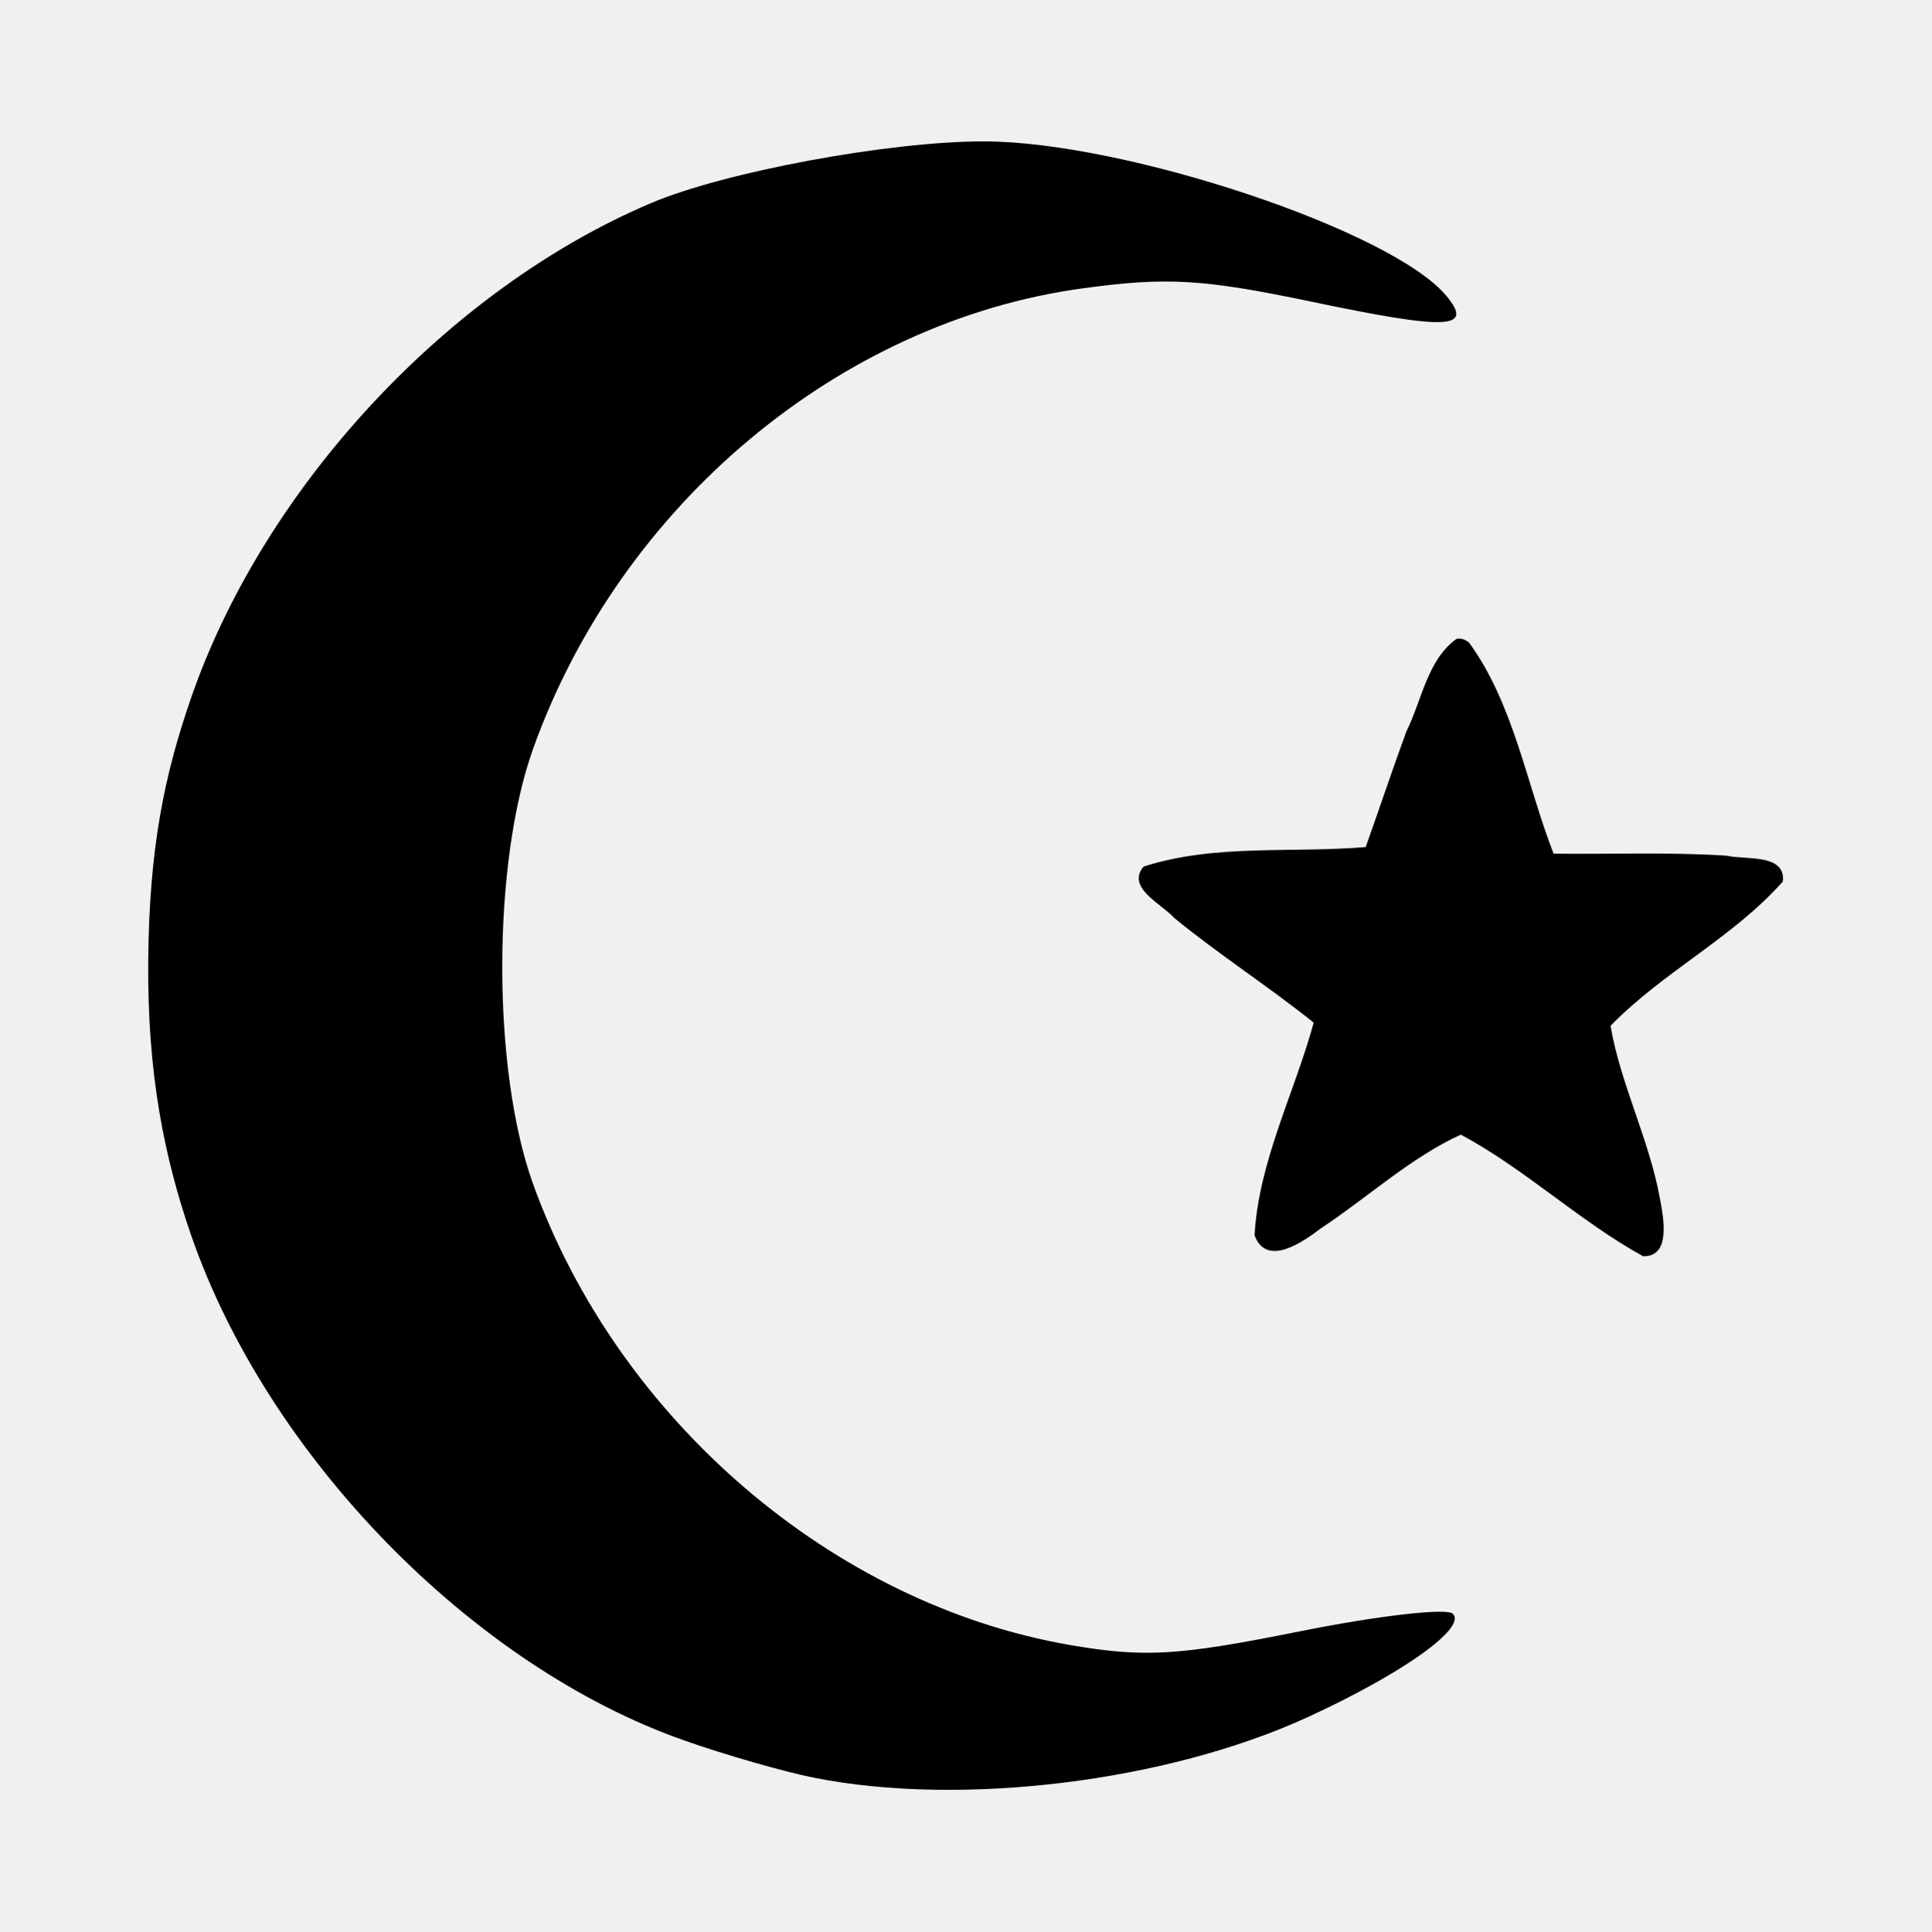
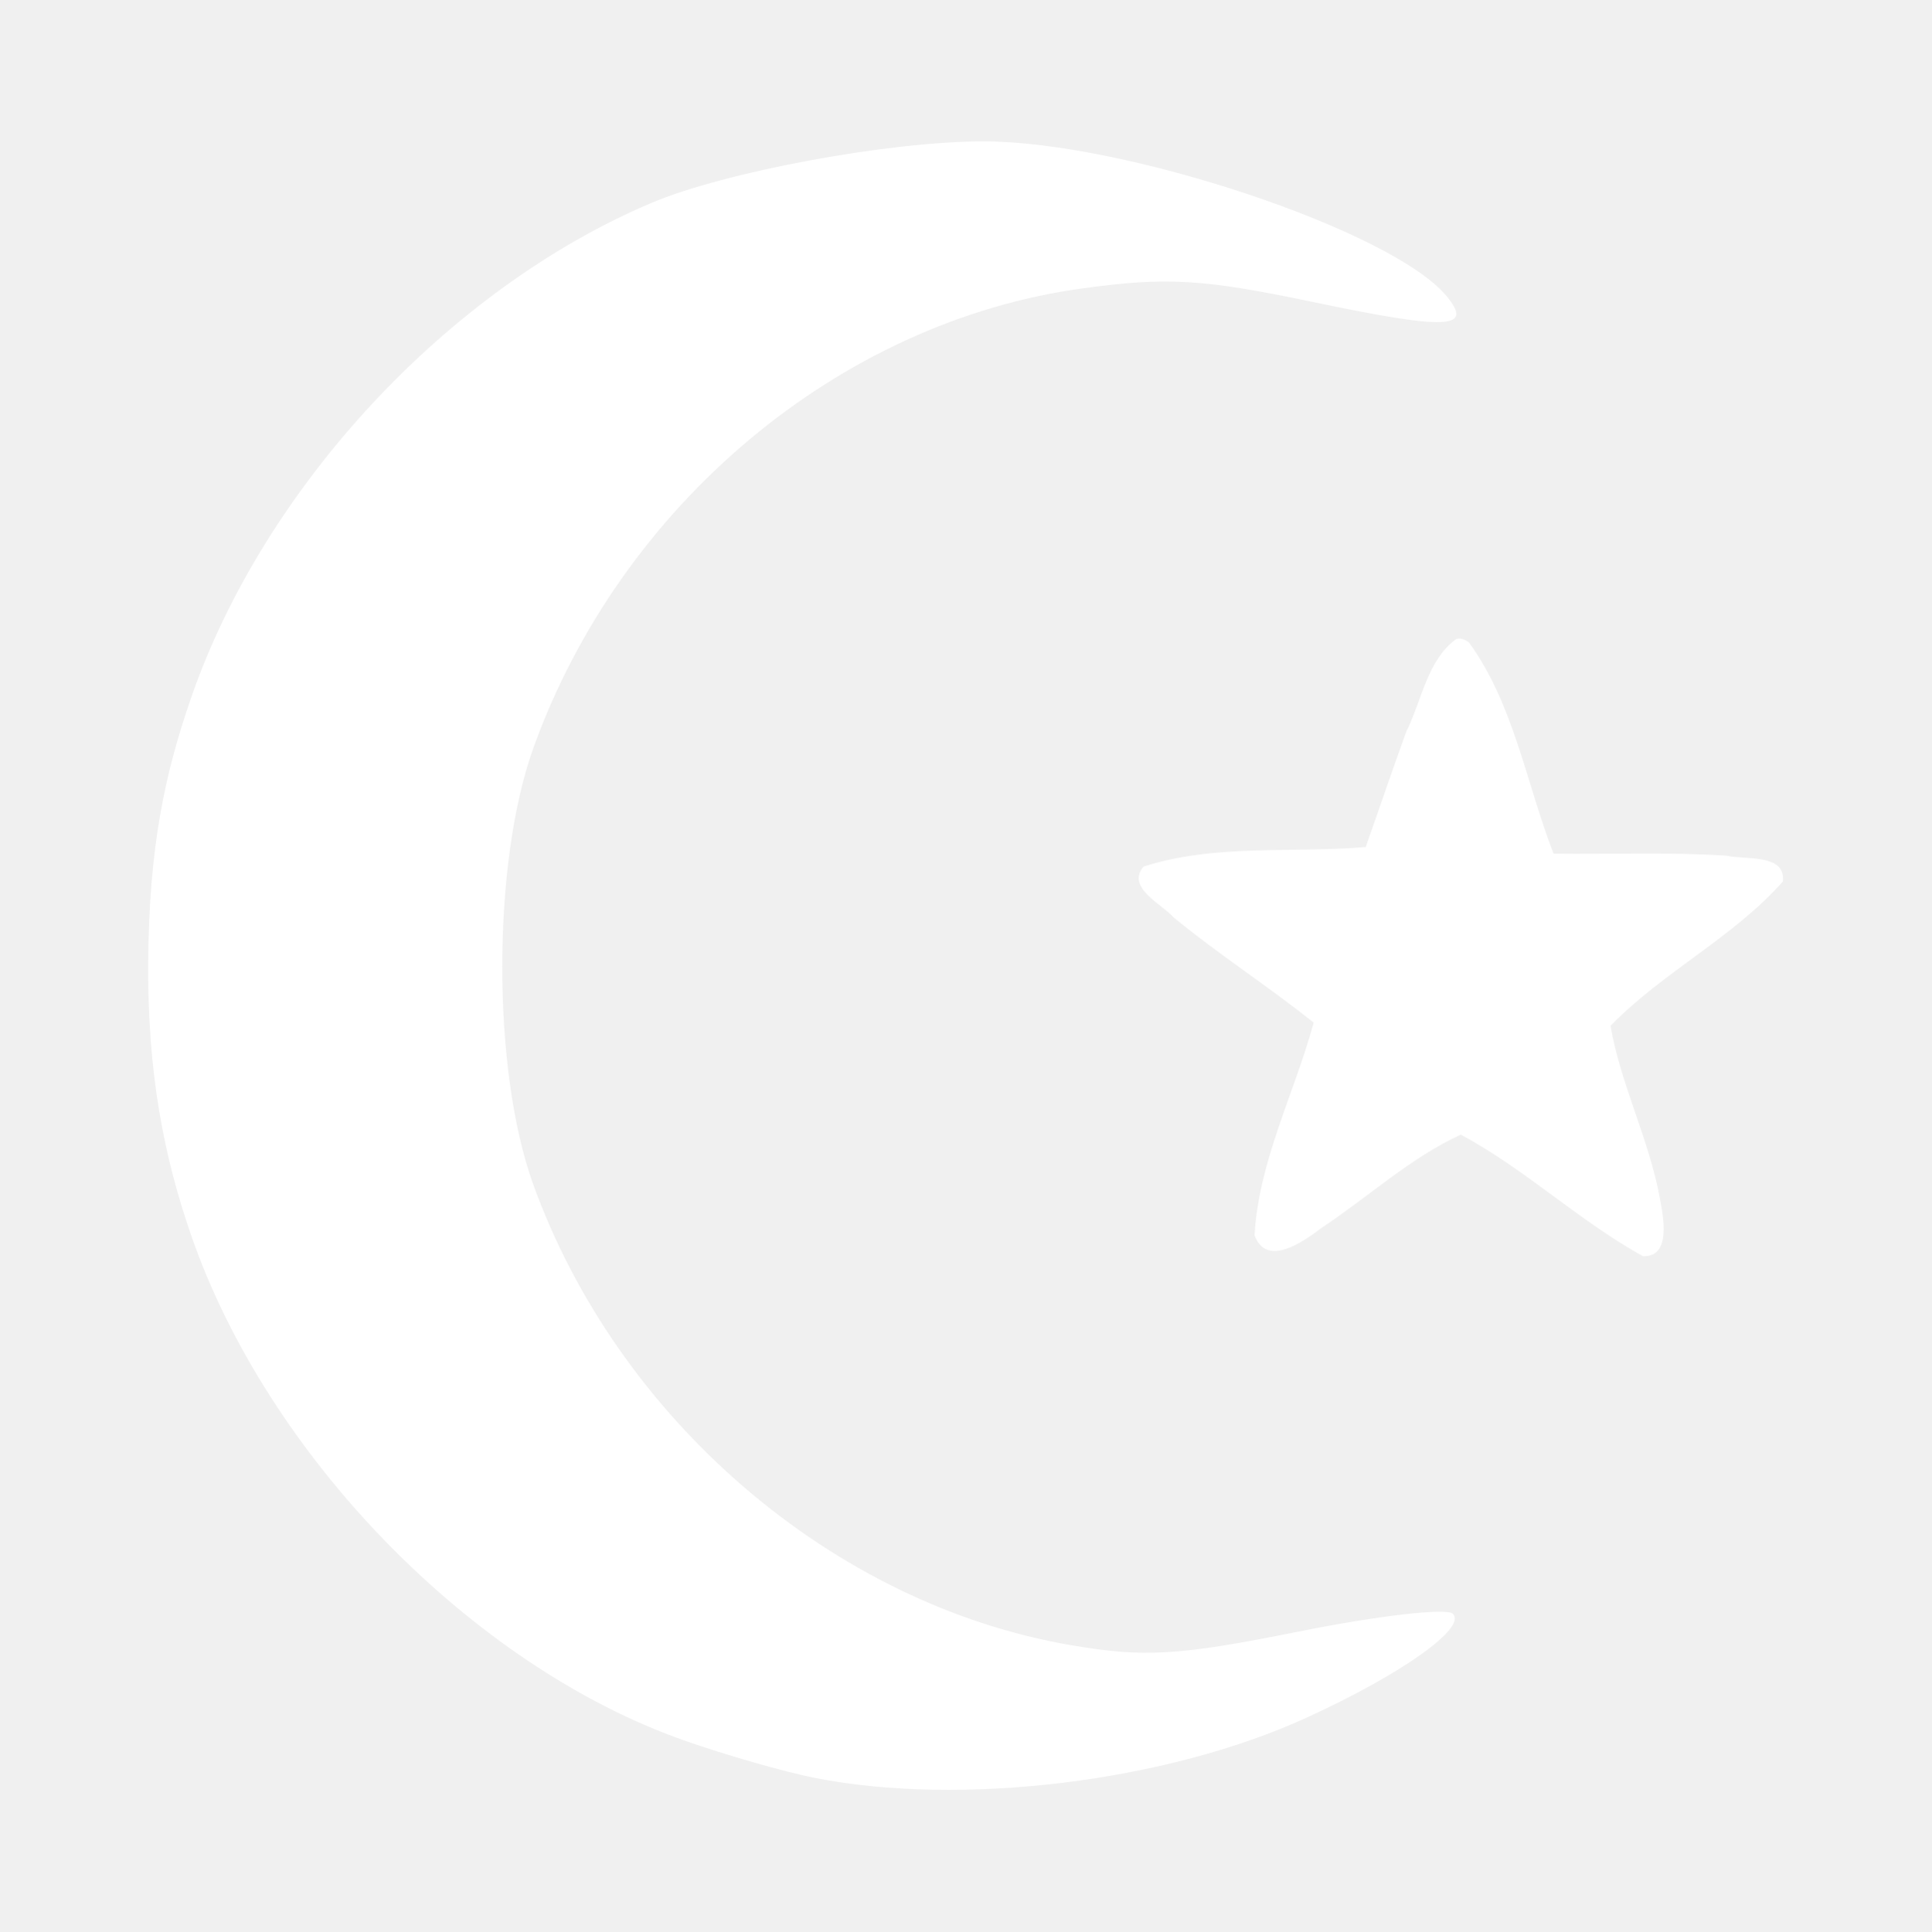
- <svg xmlns="http://www.w3.org/2000/svg" enable-background="new 0 0 580 580" height="580" viewBox="0 0 580 580" width="580">
-   <path d="m390.258 489.962c-36.356 7.307-46.516 7.916-68.67 4.121-71.386-12.228-136.021-67.692-161.537-138.616-12.325-34.258-12.277-96.262.1-130.741 26.238-73.088 91.889-128.085 164.867-138.112 25.345-3.482 36.219-2.849 68.998 4.019 40.96 8.582 48.691 8.242 40.38-1.773-16.259-19.59-96.565-46.405-138.978-46.405-28.456 0-77.686 9.129-99.847 18.516-61.003 25.839-116.324 85.341-138.196 148.639-8.003 23.163-12.566 44.967-12.862 78.955-.304 33.962 4.859 59.185 12.862 82.348 22.941 66.395 84.42 129.41 148.085 151.787 12.422 4.366 29.978 9.408 39.011 11.204 44.176 8.783 105.794 1.254 148.049-18.091 28.617-13.102 48.133-26.989 43.794-31.166-1.863-1.793-22.588.598-46.056 5.315z" fill="param(fill)" fill-opacity="param(fill-opacity)" stroke="param(outline)" stroke-opacity="param(outline-opacity)" stroke-width="param(outline-width)" />
-   <path d="m518.53 256.977c-17.291-1.109-34.631-.393-51.943-.597-8.201-21.146-11.944-44.899-25.374-63.386-1.05-.843-2.43-1.493-3.831-1.095-8.732 6.287-10.413 18.609-15.025 27.813-4.197 11.5-8.092 23.133-12.19 34.679-22.088 1.882-45.491-1.019-66.72 5.871-5.359 6.326 5.563 11.272 9.155 15.374 13.529 11.098 28.266 20.534 41.942 31.495-5.818 21.219-16.548 41.761-17.763 63.883 3.651 9.818 14.808 1.773 19.916-2.102 13.953-9.212 27-21.287 42.028-28.148 19.214 10.274 35.542 25.931 54.729 36.52 8.572.246 6.089-11.844 5.075-17.314-3.166-17.604-11.967-34.746-14.827-51.893 15.766-16.222 36.706-26.405 51.744-43.336.965-8.5-11.512-6.447-16.916-7.764z" fill="param(fill)" fill-opacity="param(fill-opacity)" stroke="param(outline)" stroke-opacity="param(outline-opacity)" stroke-width="param(outline-width)" />
+ <svg xmlns="http://www.w3.org/2000/svg" enable-background="new 0 0 580 580" height="580" viewBox="0 0 580 580" width="580" version="1.1" id="svg831">
+   <defs id="defs835" />
+   <path d="m390.258 489.962c-36.356 7.307-46.516 7.916-68.67 4.121-71.386-12.228-136.021-67.692-161.537-138.616-12.325-34.258-12.277-96.262.1-130.741 26.238-73.088 91.889-128.085 164.867-138.112 25.345-3.482 36.219-2.849 68.998 4.019 40.96 8.582 48.691 8.242 40.38-1.773-16.259-19.59-96.565-46.405-138.978-46.405-28.456 0-77.686 9.129-99.847 18.516-61.003 25.839-116.324 85.341-138.196 148.639-8.003 23.163-12.566 44.967-12.862 78.955-.304 33.962 4.859 59.185 12.862 82.348 22.941 66.395 84.42 129.41 148.085 151.787 12.422 4.366 29.978 9.408 39.011 11.204 44.176 8.783 105.794 1.254 148.049-18.091 28.617-13.102 48.133-26.989 43.794-31.166-1.863-1.793-22.588.598-46.056 5.315z" fill="param(fill)" fill-opacity="param(fill-opacity)" stroke="param(outline)" stroke-opacity="param(outline-opacity)" stroke-width="param(outline-width)" id="path827" style="fill:#ffffff" />
+   <path d="m518.53 256.977c-17.291-1.109-34.631-.393-51.943-.597-8.201-21.146-11.944-44.899-25.374-63.386-1.05-.843-2.43-1.493-3.831-1.095-8.732 6.287-10.413 18.609-15.025 27.813-4.197 11.5-8.092 23.133-12.19 34.679-22.088 1.882-45.491-1.019-66.72 5.871-5.359 6.326 5.563 11.272 9.155 15.374 13.529 11.098 28.266 20.534 41.942 31.495-5.818 21.219-16.548 41.761-17.763 63.883 3.651 9.818 14.808 1.773 19.916-2.102 13.953-9.212 27-21.287 42.028-28.148 19.214 10.274 35.542 25.931 54.729 36.52 8.572.246 6.089-11.844 5.075-17.314-3.166-17.604-11.967-34.746-14.827-51.893 15.766-16.222 36.706-26.405 51.744-43.336.965-8.5-11.512-6.447-16.916-7.764z" fill="param(fill)" fill-opacity="param(fill-opacity)" stroke="param(outline)" stroke-opacity="param(outline-opacity)" stroke-width="param(outline-width)" id="path829" style="fill:#ffffff" />
</svg>
